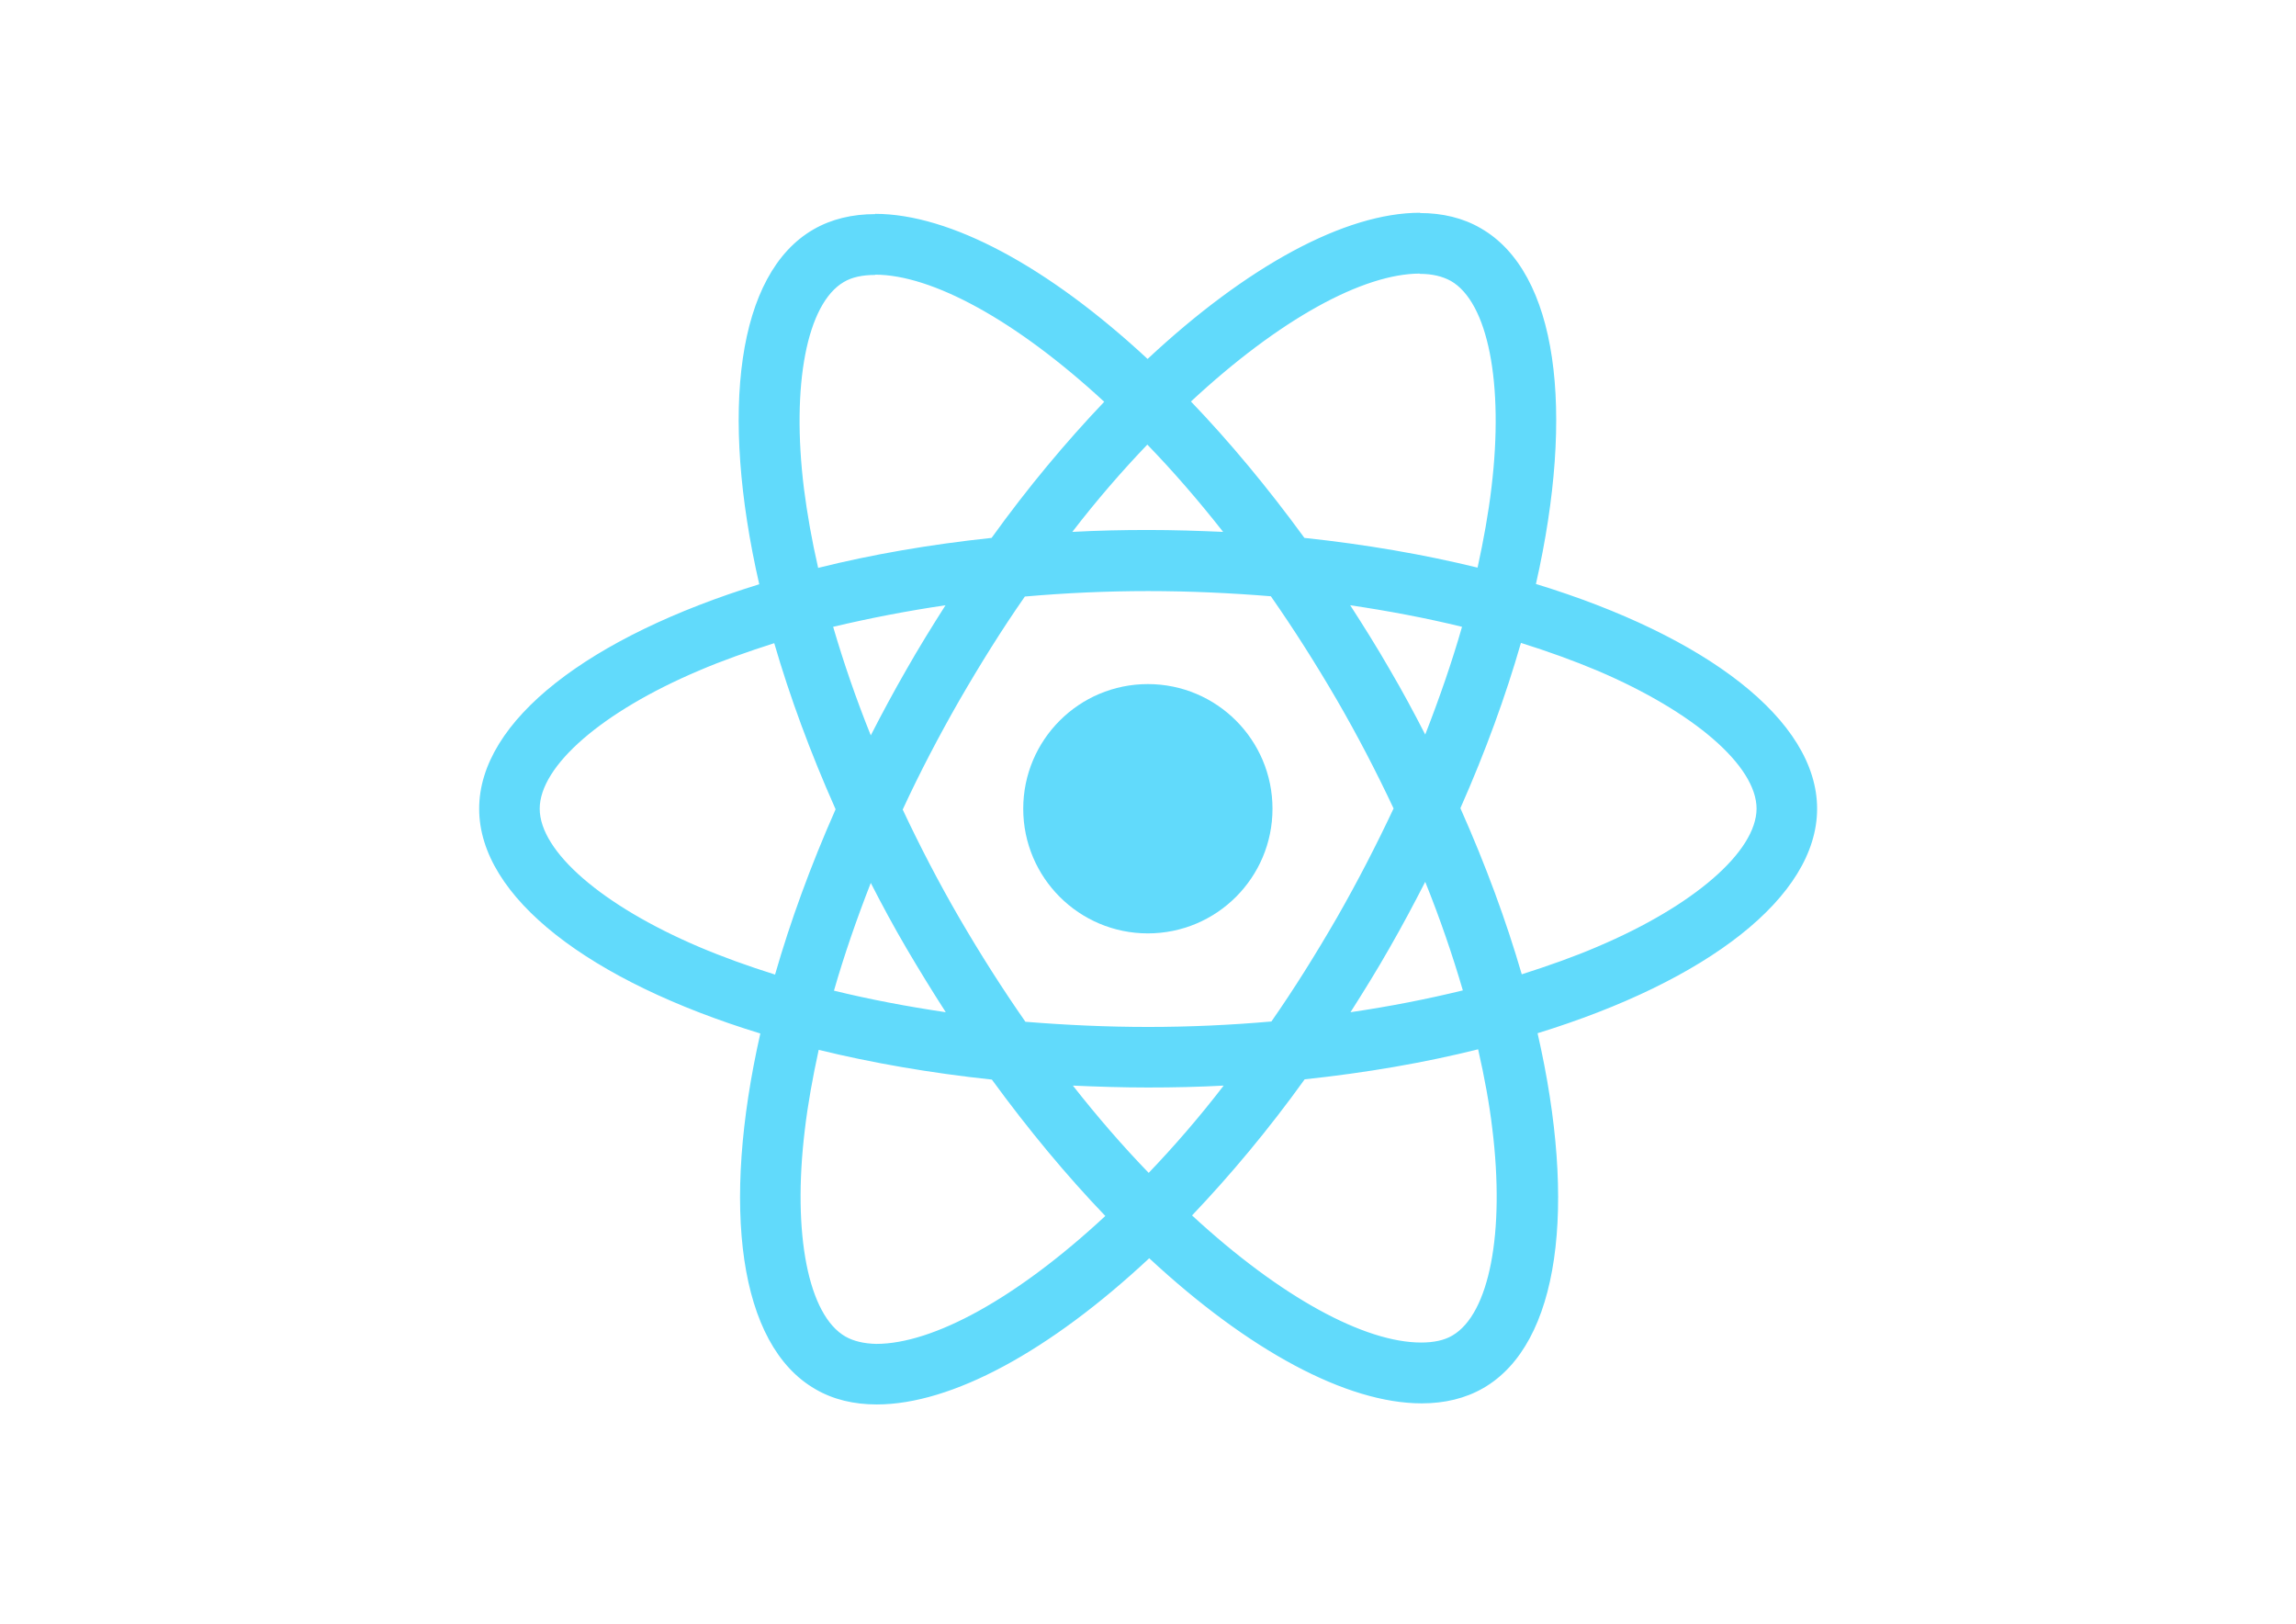
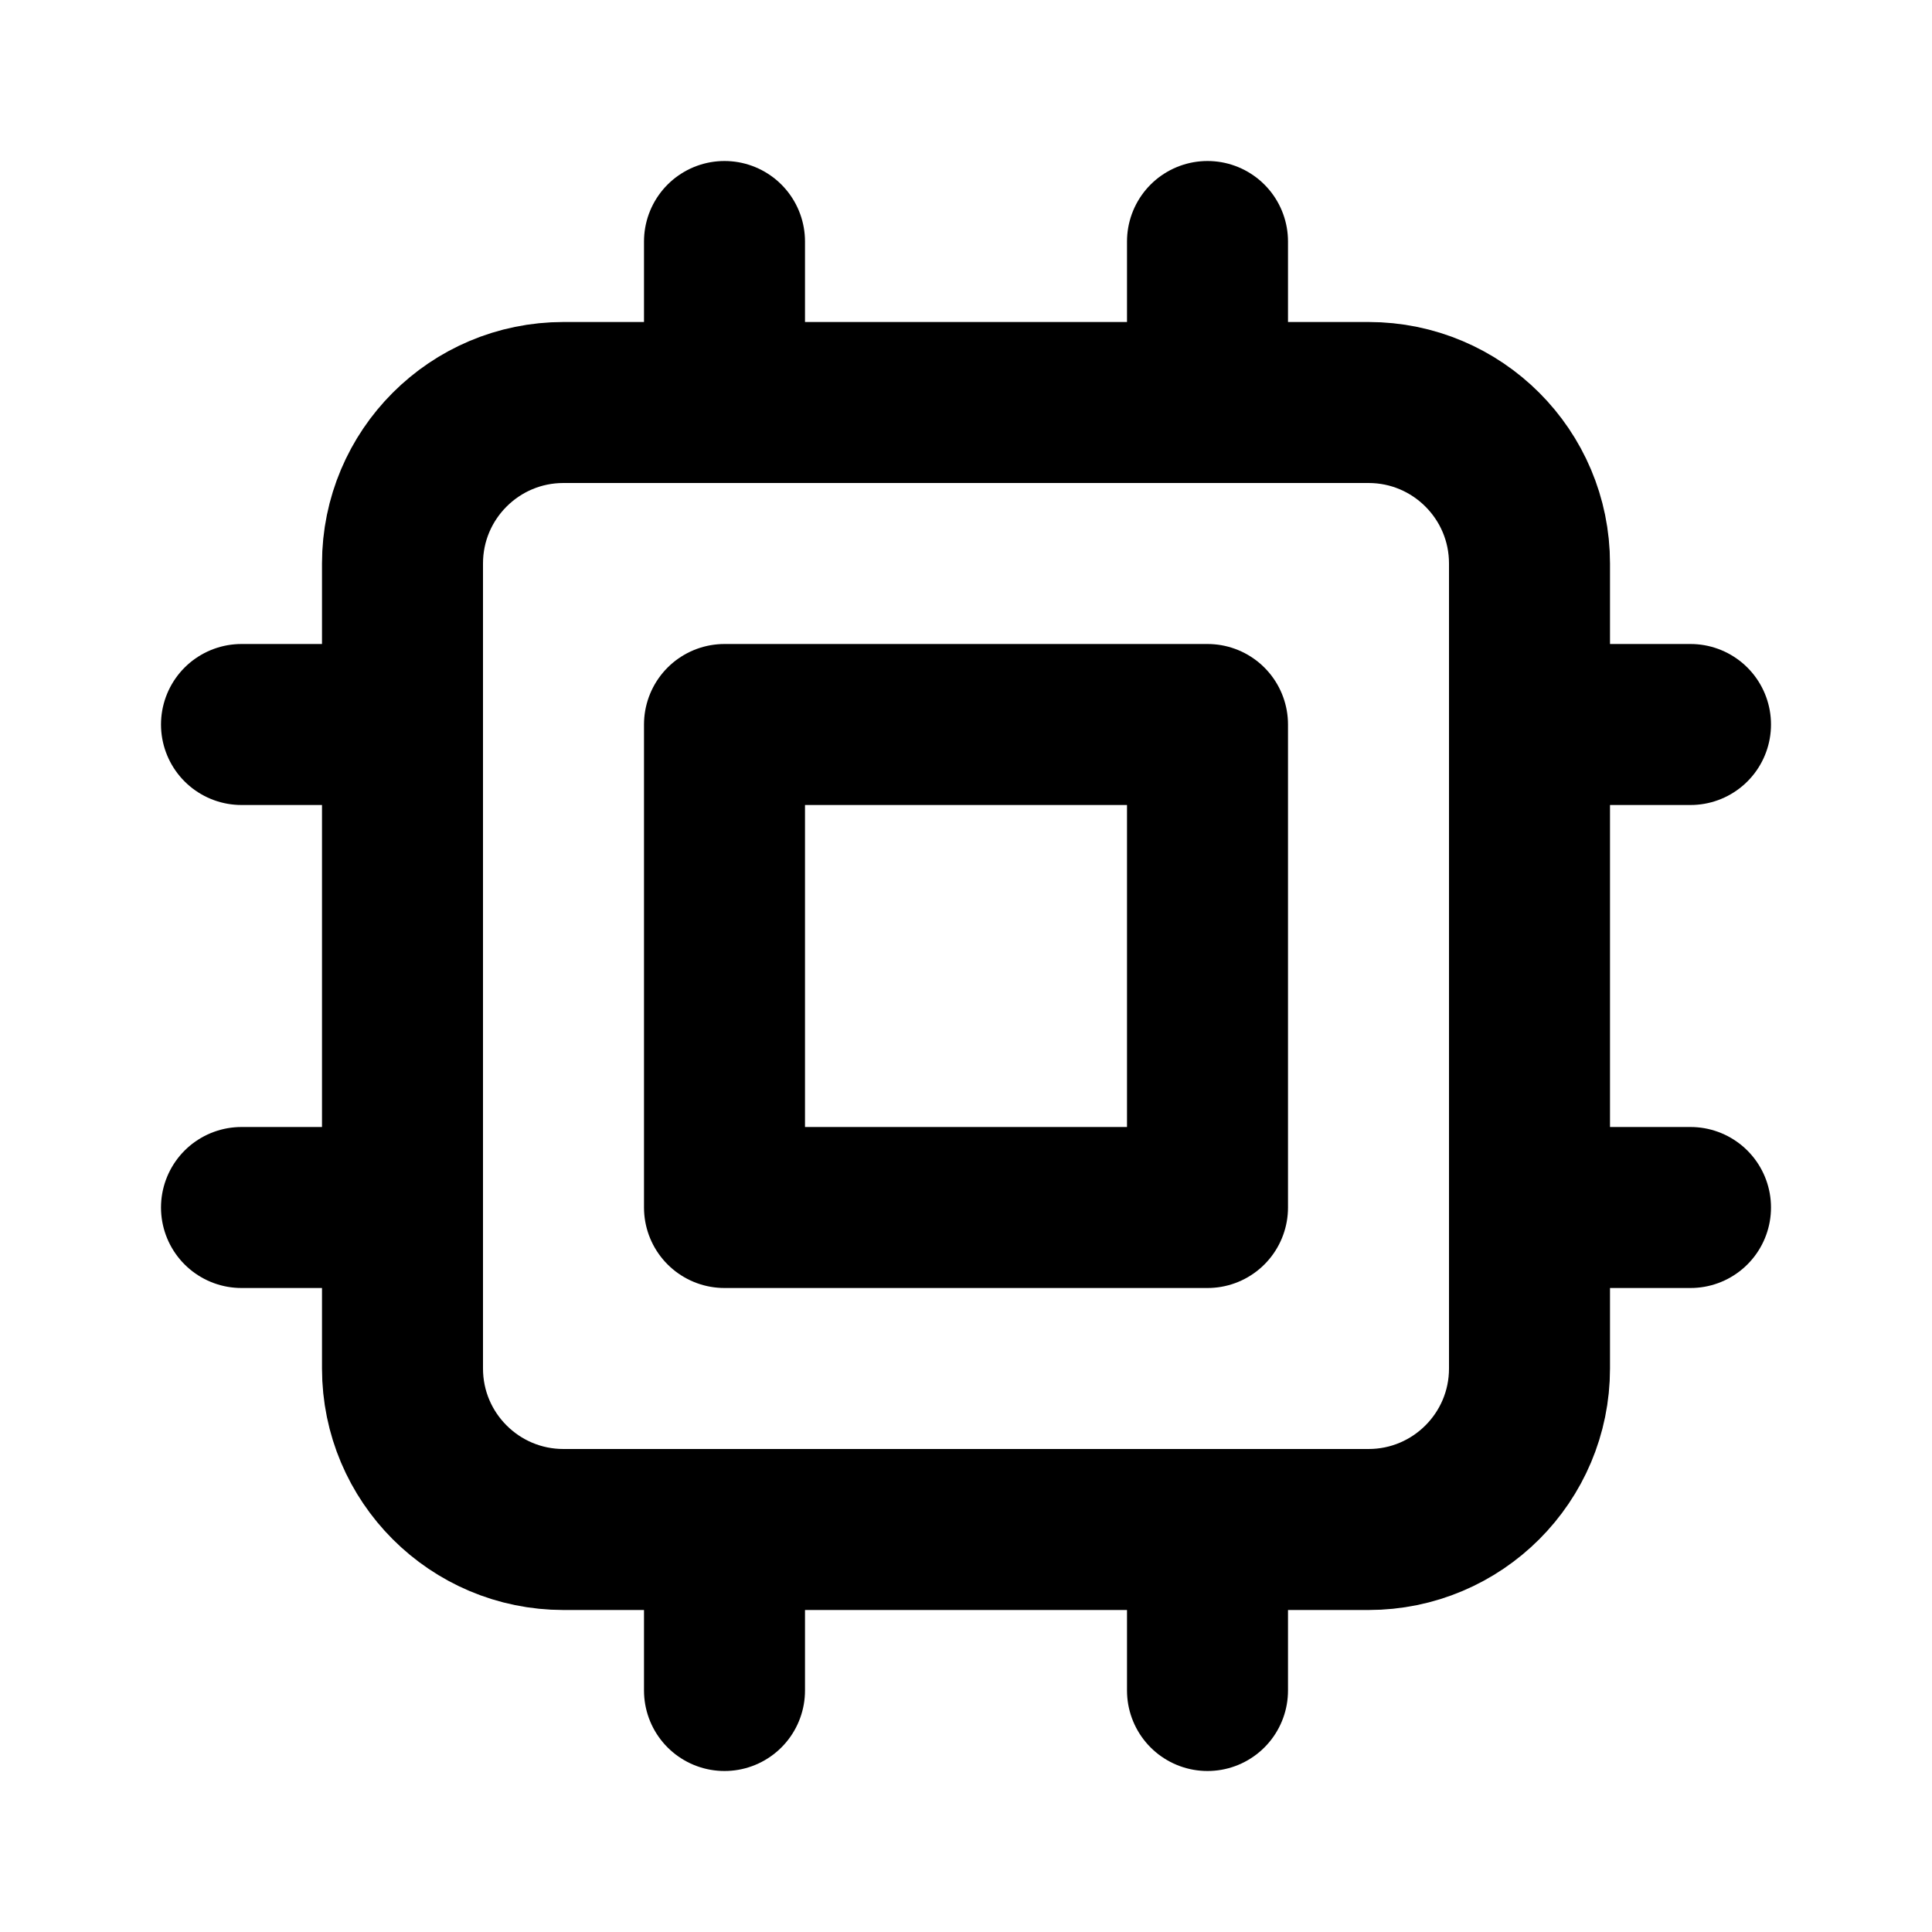
- <svg xmlns="http://www.w3.org/2000/svg" viewBox="0 0 841.9 595.3">
-   <g fill="#61DAFB">
-     <path d="M666.3 296.5c0-32.5-40.7-63.3-103.1-82.4 14.4-63.6 8-114.2-20.2-130.4-6.5-3.8-14.1-5.6-22.4-5.6v22.3c4.6 0 8.3.9 11.4 2.6 13.6 7.8 19.5 37.5 14.9 75.7-1.1 9.4-2.9 19.3-5.1 29.4-19.6-4.8-41-8.5-63.5-10.9-13.5-18.5-27.5-35.3-41.6-50 32.6-30.3 63.2-46.9 84-46.9V78c-27.5 0-63.5 19.6-99.9 53.6-36.4-33.8-72.4-53.2-99.9-53.2v22.3c20.7 0 51.4 16.5 84 46.6-14 14.7-28 31.4-41.3 49.9-22.6 2.4-44 6.1-63.6 11-2.3-10-4-19.7-5.2-29-4.7-38.2 1.1-67.9 14.6-75.8 3-1.8 6.9-2.6 11.5-2.6V78.5c-8.4 0-16 1.8-22.6 5.6-28.1 16.2-34.4 66.7-19.9 130.1-62.2 19.2-102.7 49.9-102.7 82.3 0 32.5 40.7 63.3 103.1 82.4-14.4 63.6-8 114.2 20.2 130.4 6.5 3.8 14.1 5.6 22.5 5.6 27.5 0 63.5-19.6 99.9-53.6 36.4 33.8 72.4 53.2 99.9 53.2 8.4 0 16-1.8 22.6-5.6 28.1-16.2 34.4-66.7 19.9-130.1 62-19.1 102.5-49.9 102.5-82.3zm-130.2-66.7c-3.7 12.9-8.3 26.2-13.5 39.5-4.1-8-8.4-16-13.1-24-4.6-8-9.5-15.8-14.4-23.4 14.2 2.1 27.9 4.7 41 7.9zm-45.8 106.5c-7.8 13.5-15.8 26.3-24.1 38.2-14.9 1.3-30 2-45.2 2-15.1 0-30.2-.7-45-1.9-8.3-11.9-16.4-24.6-24.2-38-7.6-13.1-14.5-26.4-20.8-39.8 6.2-13.4 13.2-26.8 20.7-39.9 7.8-13.5 15.8-26.3 24.1-38.2 14.9-1.3 30-2 45.2-2 15.1 0 30.2.7 45 1.9 8.3 11.9 16.4 24.6 24.2 38 7.6 13.1 14.5 26.4 20.8 39.8-6.3 13.4-13.2 26.8-20.7 39.9zm32.3-13c5.4 13.4 10 26.8 13.8 39.8-13.1 3.2-26.9 5.9-41.2 8 4.9-7.7 9.8-15.6 14.4-23.7 4.6-8 8.9-16.1 13-24.1zM421.2 430c-9.3-9.6-18.6-20.3-27.8-32 9 .4 18.2.7 27.5.7 9.4 0 18.7-.2 27.8-.7-9 11.7-18.3 22.4-27.5 32zm-74.4-58.9c-14.2-2.1-27.9-4.7-41-7.9 3.7-12.9 8.3-26.2 13.5-39.5 4.1 8 8.4 16 13.1 24 4.7 8 9.5 15.8 14.4 23.4zM420.7 163c9.3 9.6 18.6 20.3 27.8 32-9-.4-18.2-.7-27.5-.7-9.4 0-18.7.2-27.8.7 9-11.7 18.3-22.4 27.5-32zm-74 58.9c-4.9 7.7-9.8 15.6-14.4 23.7-4.6 8-8.9 16-13 24-5.4-13.4-10-26.8-13.8-39.8 13.1-3.1 26.9-5.8 41.2-7.9zm-90.5 125.2c-35.4-15.1-58.3-34.9-58.3-50.6 0-15.7 22.9-35.6 58.3-50.6 8.6-3.7 18-7 27.7-10.1 5.7 19.6 13.2 40 22.5 60.9-9.2 20.8-16.6 41.1-22.2 60.6-9.9-3.1-19.3-6.5-28-10.2zM310 490c-13.6-7.8-19.5-37.5-14.9-75.7 1.1-9.4 2.9-19.3 5.1-29.4 19.6 4.8 41 8.5 63.5 10.9 13.5 18.5 27.5 35.3 41.6 50-32.6 30.3-63.2 46.9-84 46.9-4.5-.1-8.3-1-11.3-2.7zm237.2-76.2c4.7 38.2-1.1 67.9-14.6 75.8-3 1.8-6.9 2.6-11.5 2.6-20.7 0-51.4-16.5-84-46.6 14-14.7 28-31.4 41.3-49.9 22.6-2.4 44-6.1 63.6-11 2.3 10.1 4.1 19.8 5.2 29.1zm38.5-66.7c-8.6 3.7-18 7-27.7 10.1-5.7-19.6-13.2-40-22.5-60.9 9.2-20.8 16.6-41.1 22.2-60.6 9.9 3.1 19.3 6.5 28.1 10.2 35.4 15.1 58.3 34.9 58.3 50.6-.1 15.7-23 35.6-58.4 50.6zM320.8 78.4z" />
-     <circle cx="420.9" cy="296.5" r="45.7" />
-     <path d="M520.5 78.1z" />
-   </g>
+ <svg xmlns="http://www.w3.org/2000/svg" class="h-6 w-6" fill="none" viewBox="0 0 24 24" stroke="currentColor" stroke-width="2">
+   <path stroke-linecap="round" stroke-linejoin="round" d="M9 3v2m6-2v2M9 19v2m6-2v2M5 9H3m2 6H3m18-6h-2m2 6h-2M7 19h10a2 2 0 002-2V7a2 2 0 00-2-2H7a2 2 0 00-2 2v10a2 2 0 002 2zM9 9h6v6H9V9z" />
</svg>
